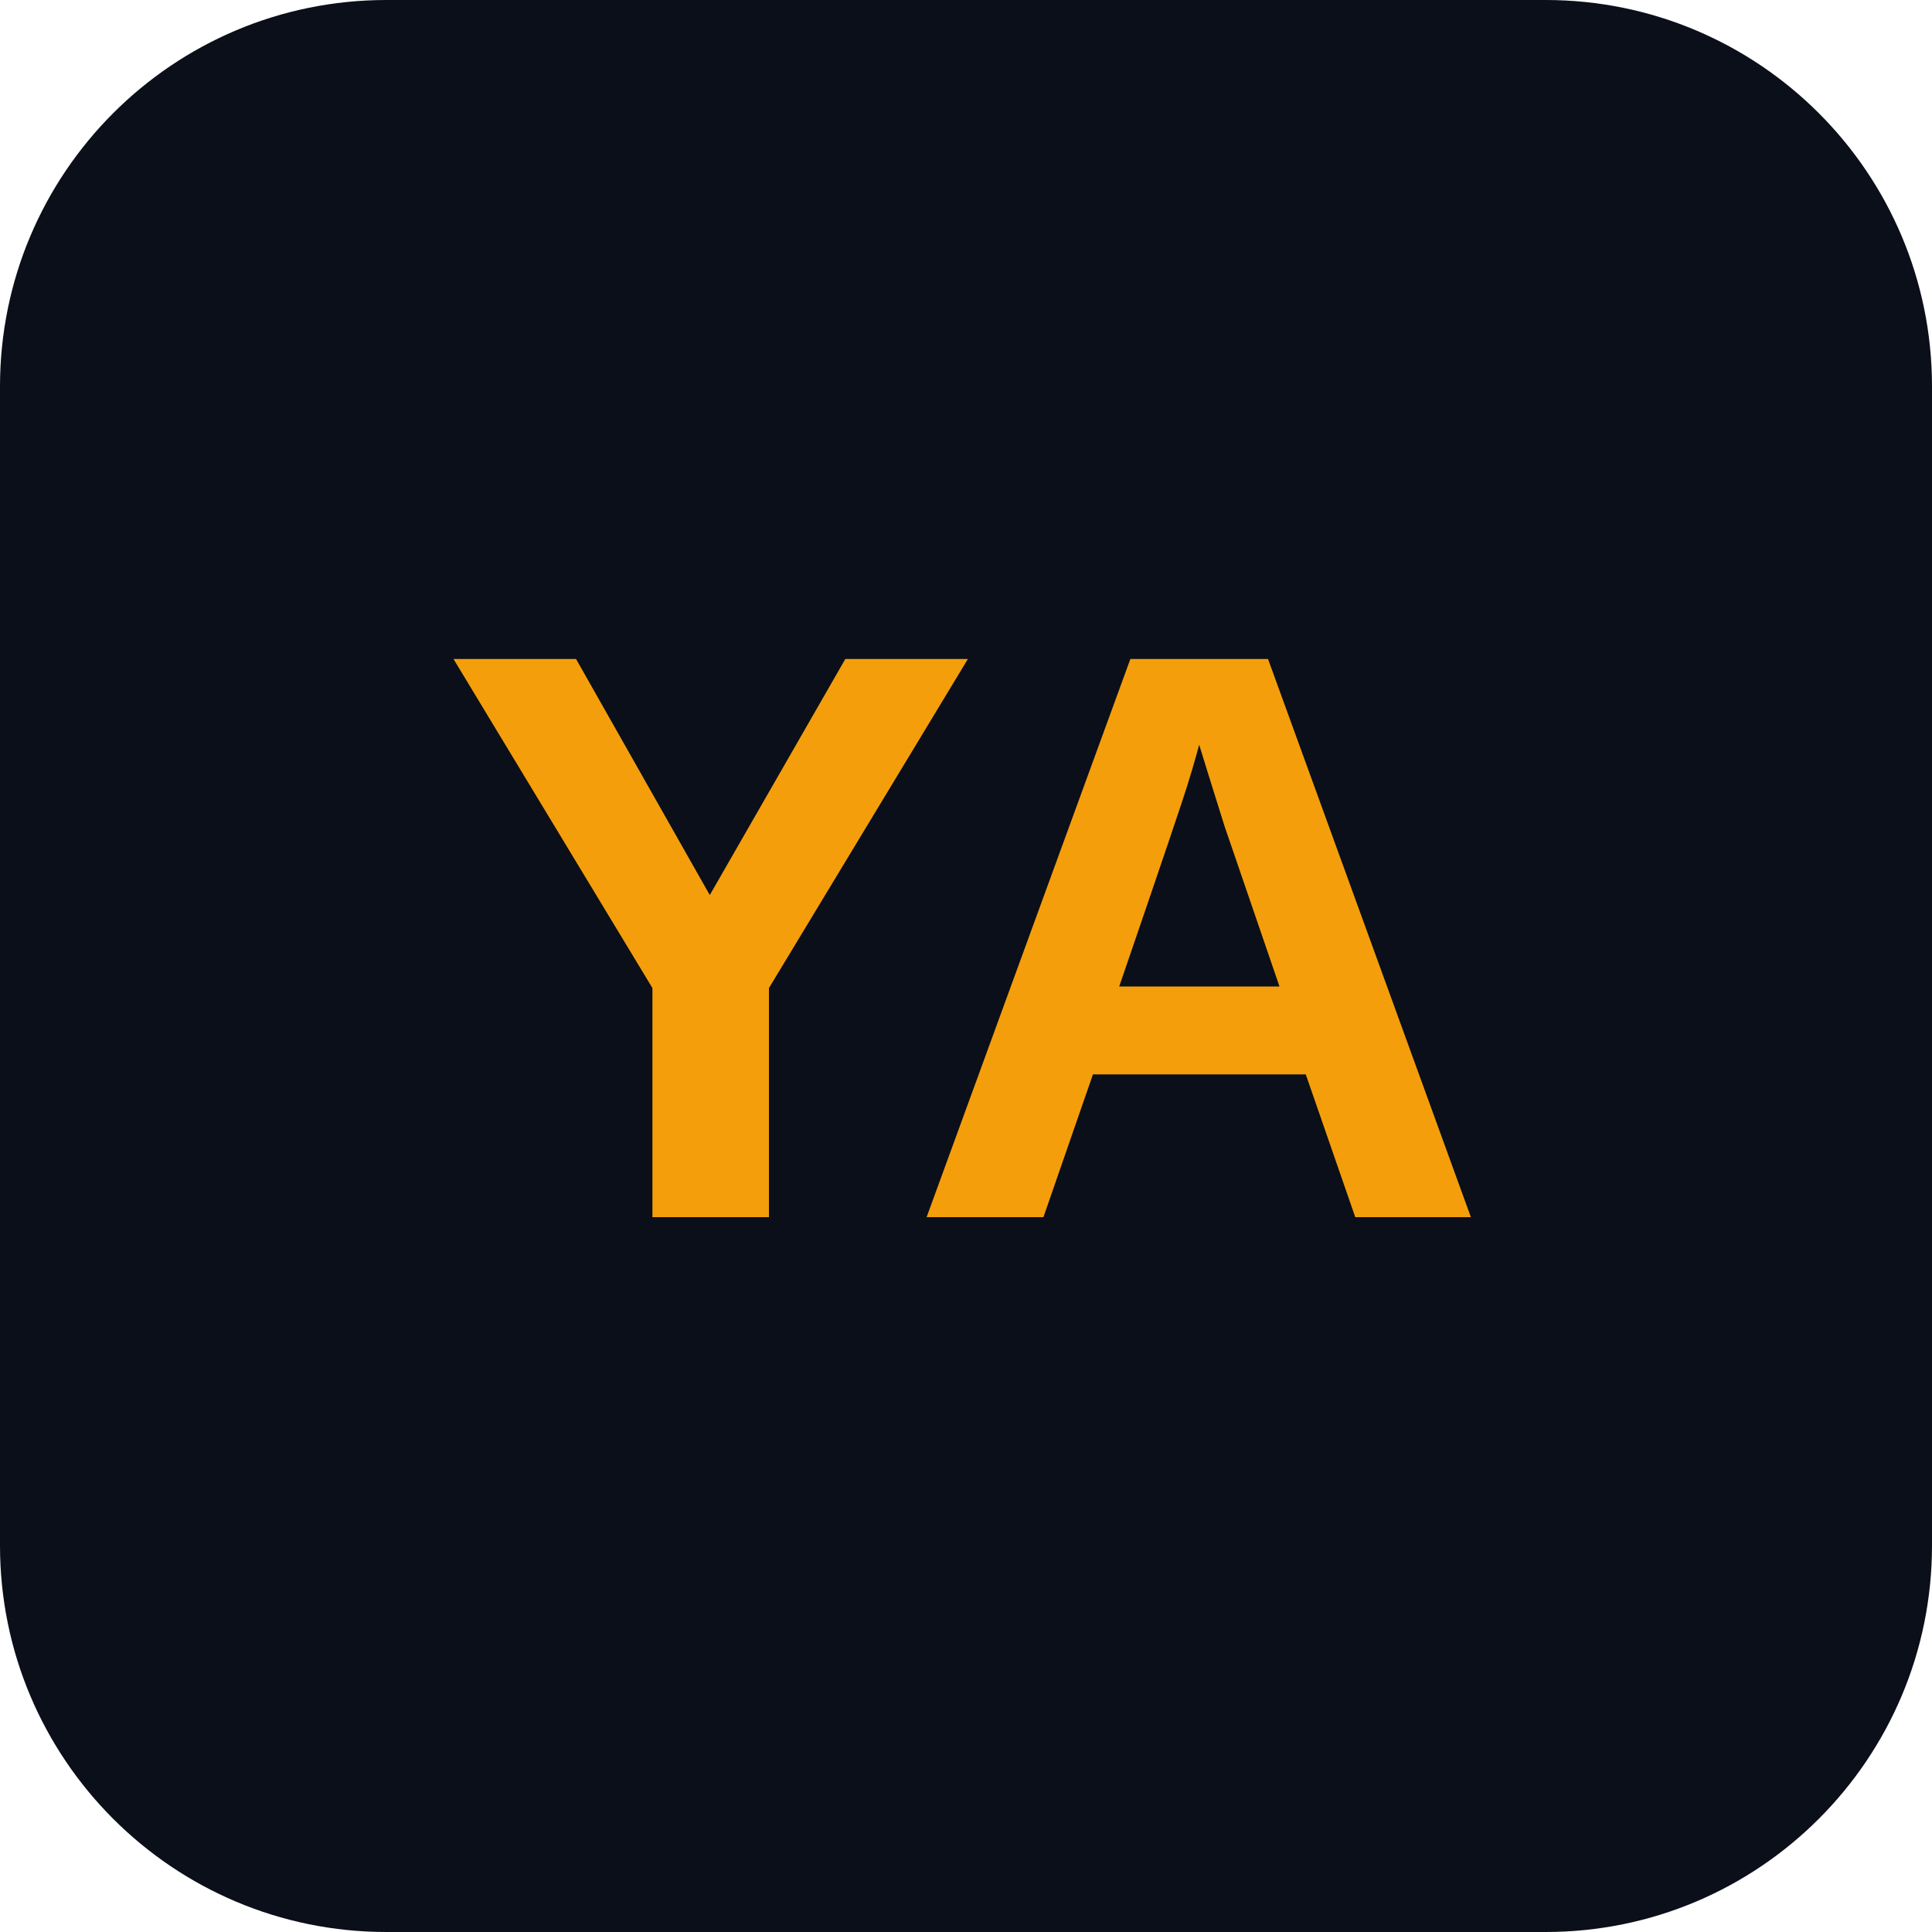
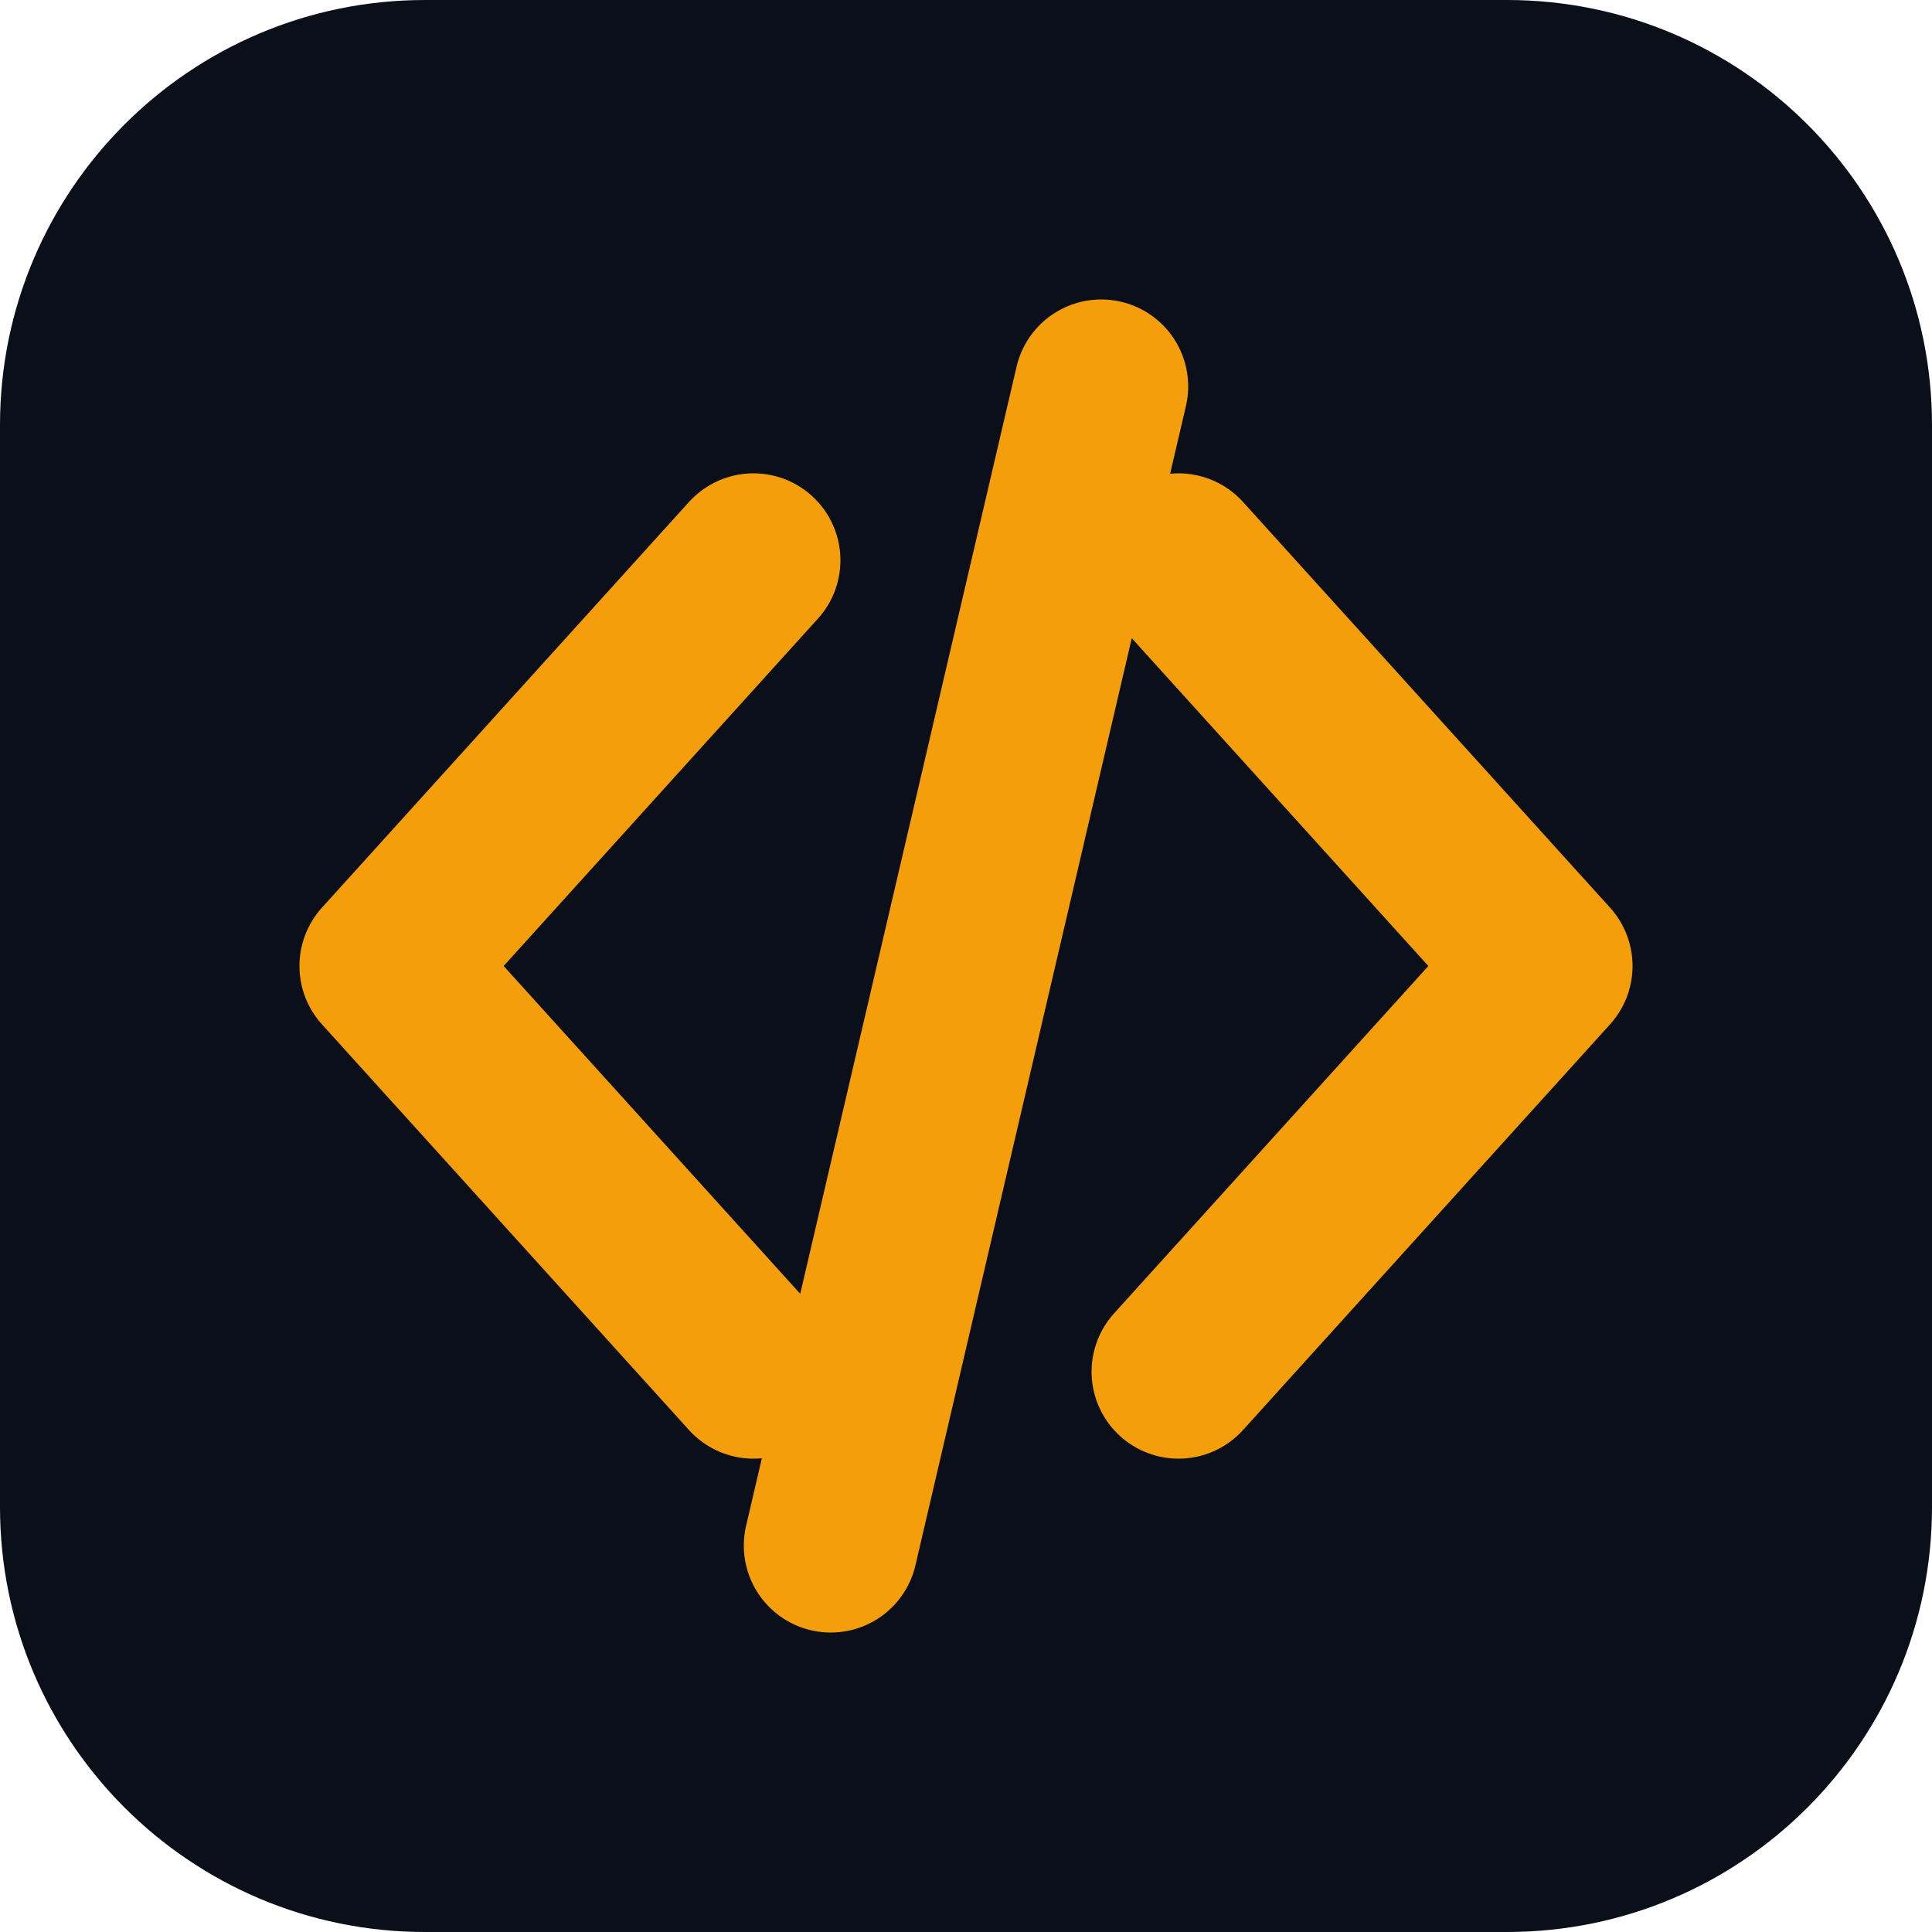
- <svg xmlns="http://www.w3.org/2000/svg" viewBox="0 0 100 100">
-   <rect width="100" height="100" rx="20" fill="#0b0f19" />
-   <text x="50" y="63" text-anchor="middle" font-size="42" font-family="Arial, sans-serif" font-weight="700" fill="#f59e0b">YA</text>
+ <svg xmlns="http://www.w3.org/2000/svg" viewBox="0 0 100 100" role="img" aria-label="Yohannes Alemayehu logo">
+   <rect width="100" height="100" rx="22" fill="#0b0f19" />
+   <path d="m39 29-19 21 19 21M61 29l19 21-19 21M57 20 43 80" fill="none" stroke="#f59e0b" stroke-linecap="round" stroke-linejoin="round" stroke-width="9" />
</svg>
